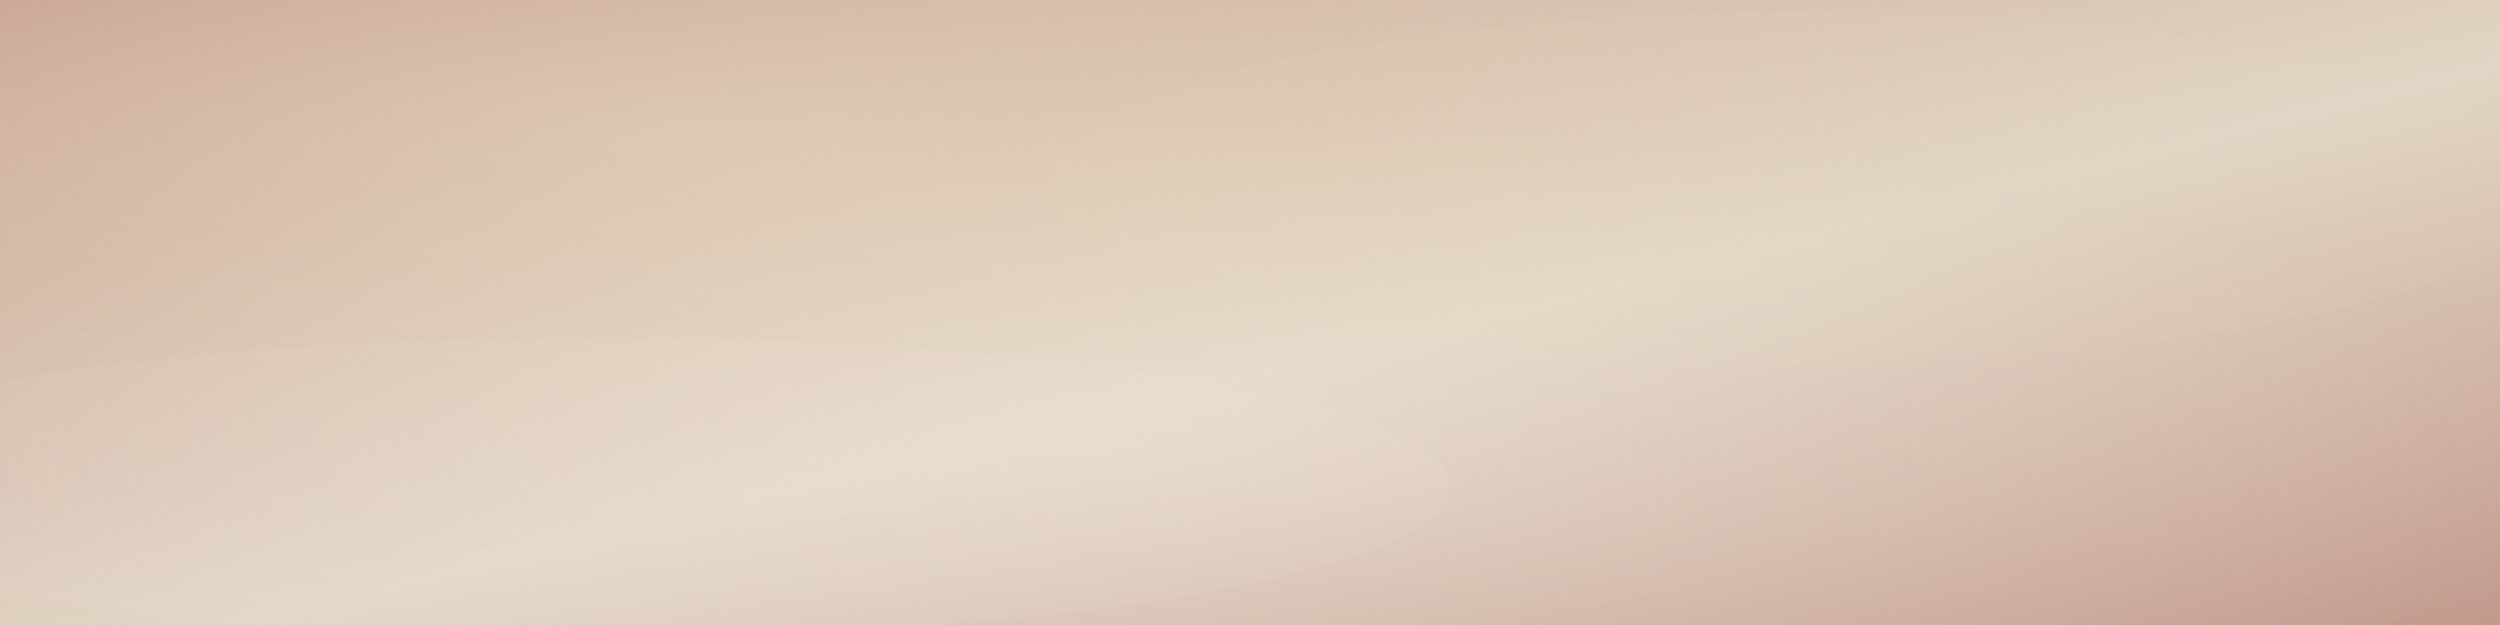
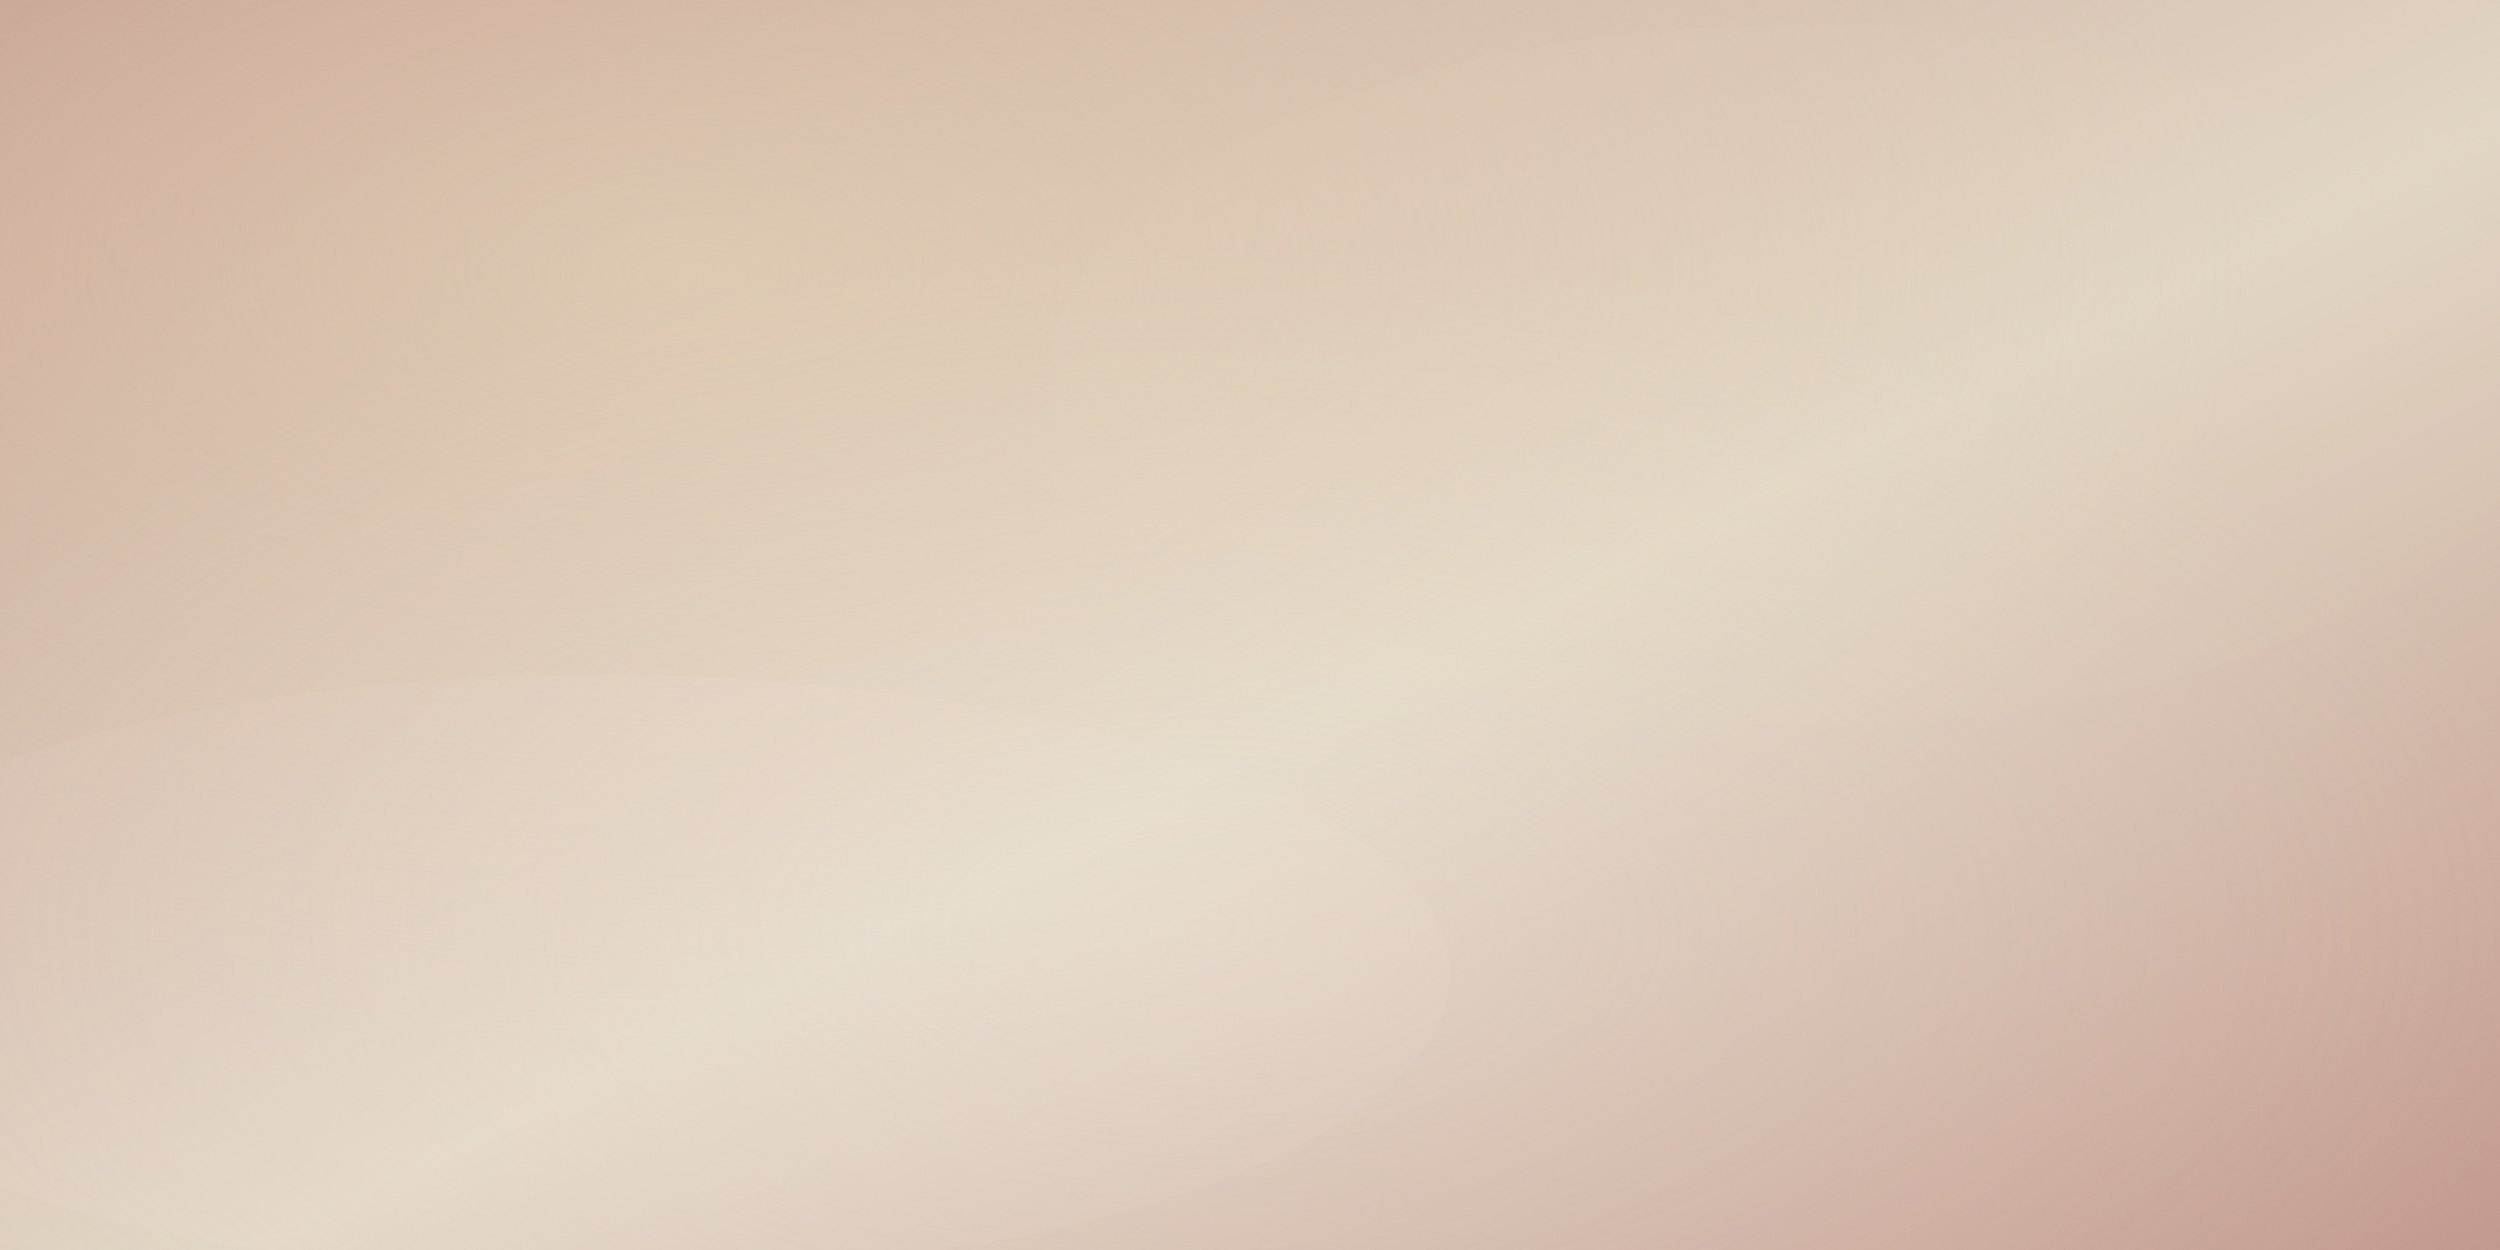
- <svg xmlns="http://www.w3.org/2000/svg" viewBox="0 0 960 240" width="960" height="240" role="img" aria-hidden="true">
+ <svg xmlns="http://www.w3.org/2000/svg" viewBox="0 0 960 480" width="960" height="480" role="img" aria-hidden="true">
  <defs>
    <linearGradient id="g20" x1="0" y1="0" x2="1" y2="1">
      <stop offset="0%" stop-color="#c2998c" />
      <stop offset="55%" stop-color="#e2d6c5" />
      <stop offset="100%" stop-color="#c2998c" />
    </linearGradient>
    <radialGradient id="r20" cx="28%" cy="22%" r="62%">
      <stop offset="0%" stop-color="#e9dabc" stop-opacity="0.55" />
      <stop offset="100%" stop-color="#e9dabc" stop-opacity="0" />
    </radialGradient>
    <radialGradient id="r220" cx="48%" cy="74%" r="55%">
      <stop offset="0%" stop-color="#f7f3ec" stop-opacity="0.28" />
      <stop offset="100%" stop-color="#f7f3ec" stop-opacity="0" />
    </radialGradient>
    <filter id="grain20">
      <feTurbulence type="fractalNoise" baseFrequency="0.9" numOctaves="3" seed="20" />
      <feColorMatrix type="saturate" values="0" />
      <feComponentTransfer>
        <feFuncA type="linear" slope="0.05" />
      </feComponentTransfer>
    </filter>
  </defs>
-   <rect width="960" height="240" fill="url(#g20)" />
-   <rect width="960" height="240" fill="url(#r20)" />
-   <rect width="960" height="240" fill="url(#r220)" />
-   <ellipse cx="691.2" cy="72" rx="288" ry="67.2" fill="#e9dabc" opacity="0.08" />
-   <ellipse cx="230.4" cy="187.2" rx="326.4" ry="57.6" fill="#f7f3ec" opacity="0.06" />
-   <rect width="960" height="240" filter="url(#grain20)" opacity="0.6" />
+   <rect width="960" height="480" fill="url(#g20)" />
+   <rect width="960" height="480" fill="url(#r20)" />
+   <rect width="960" height="480" fill="url(#r220)" />
+   <ellipse cx="691.2" cy="144" rx="288" ry="134.4" fill="#e9dabc" opacity="0.08" />
+   <ellipse cx="230.4" cy="374.4" rx="326.4" ry="115.2" fill="#f7f3ec" opacity="0.06" />
+   <rect width="960" height="480" filter="url(#grain20)" opacity="0.6" />
</svg>
